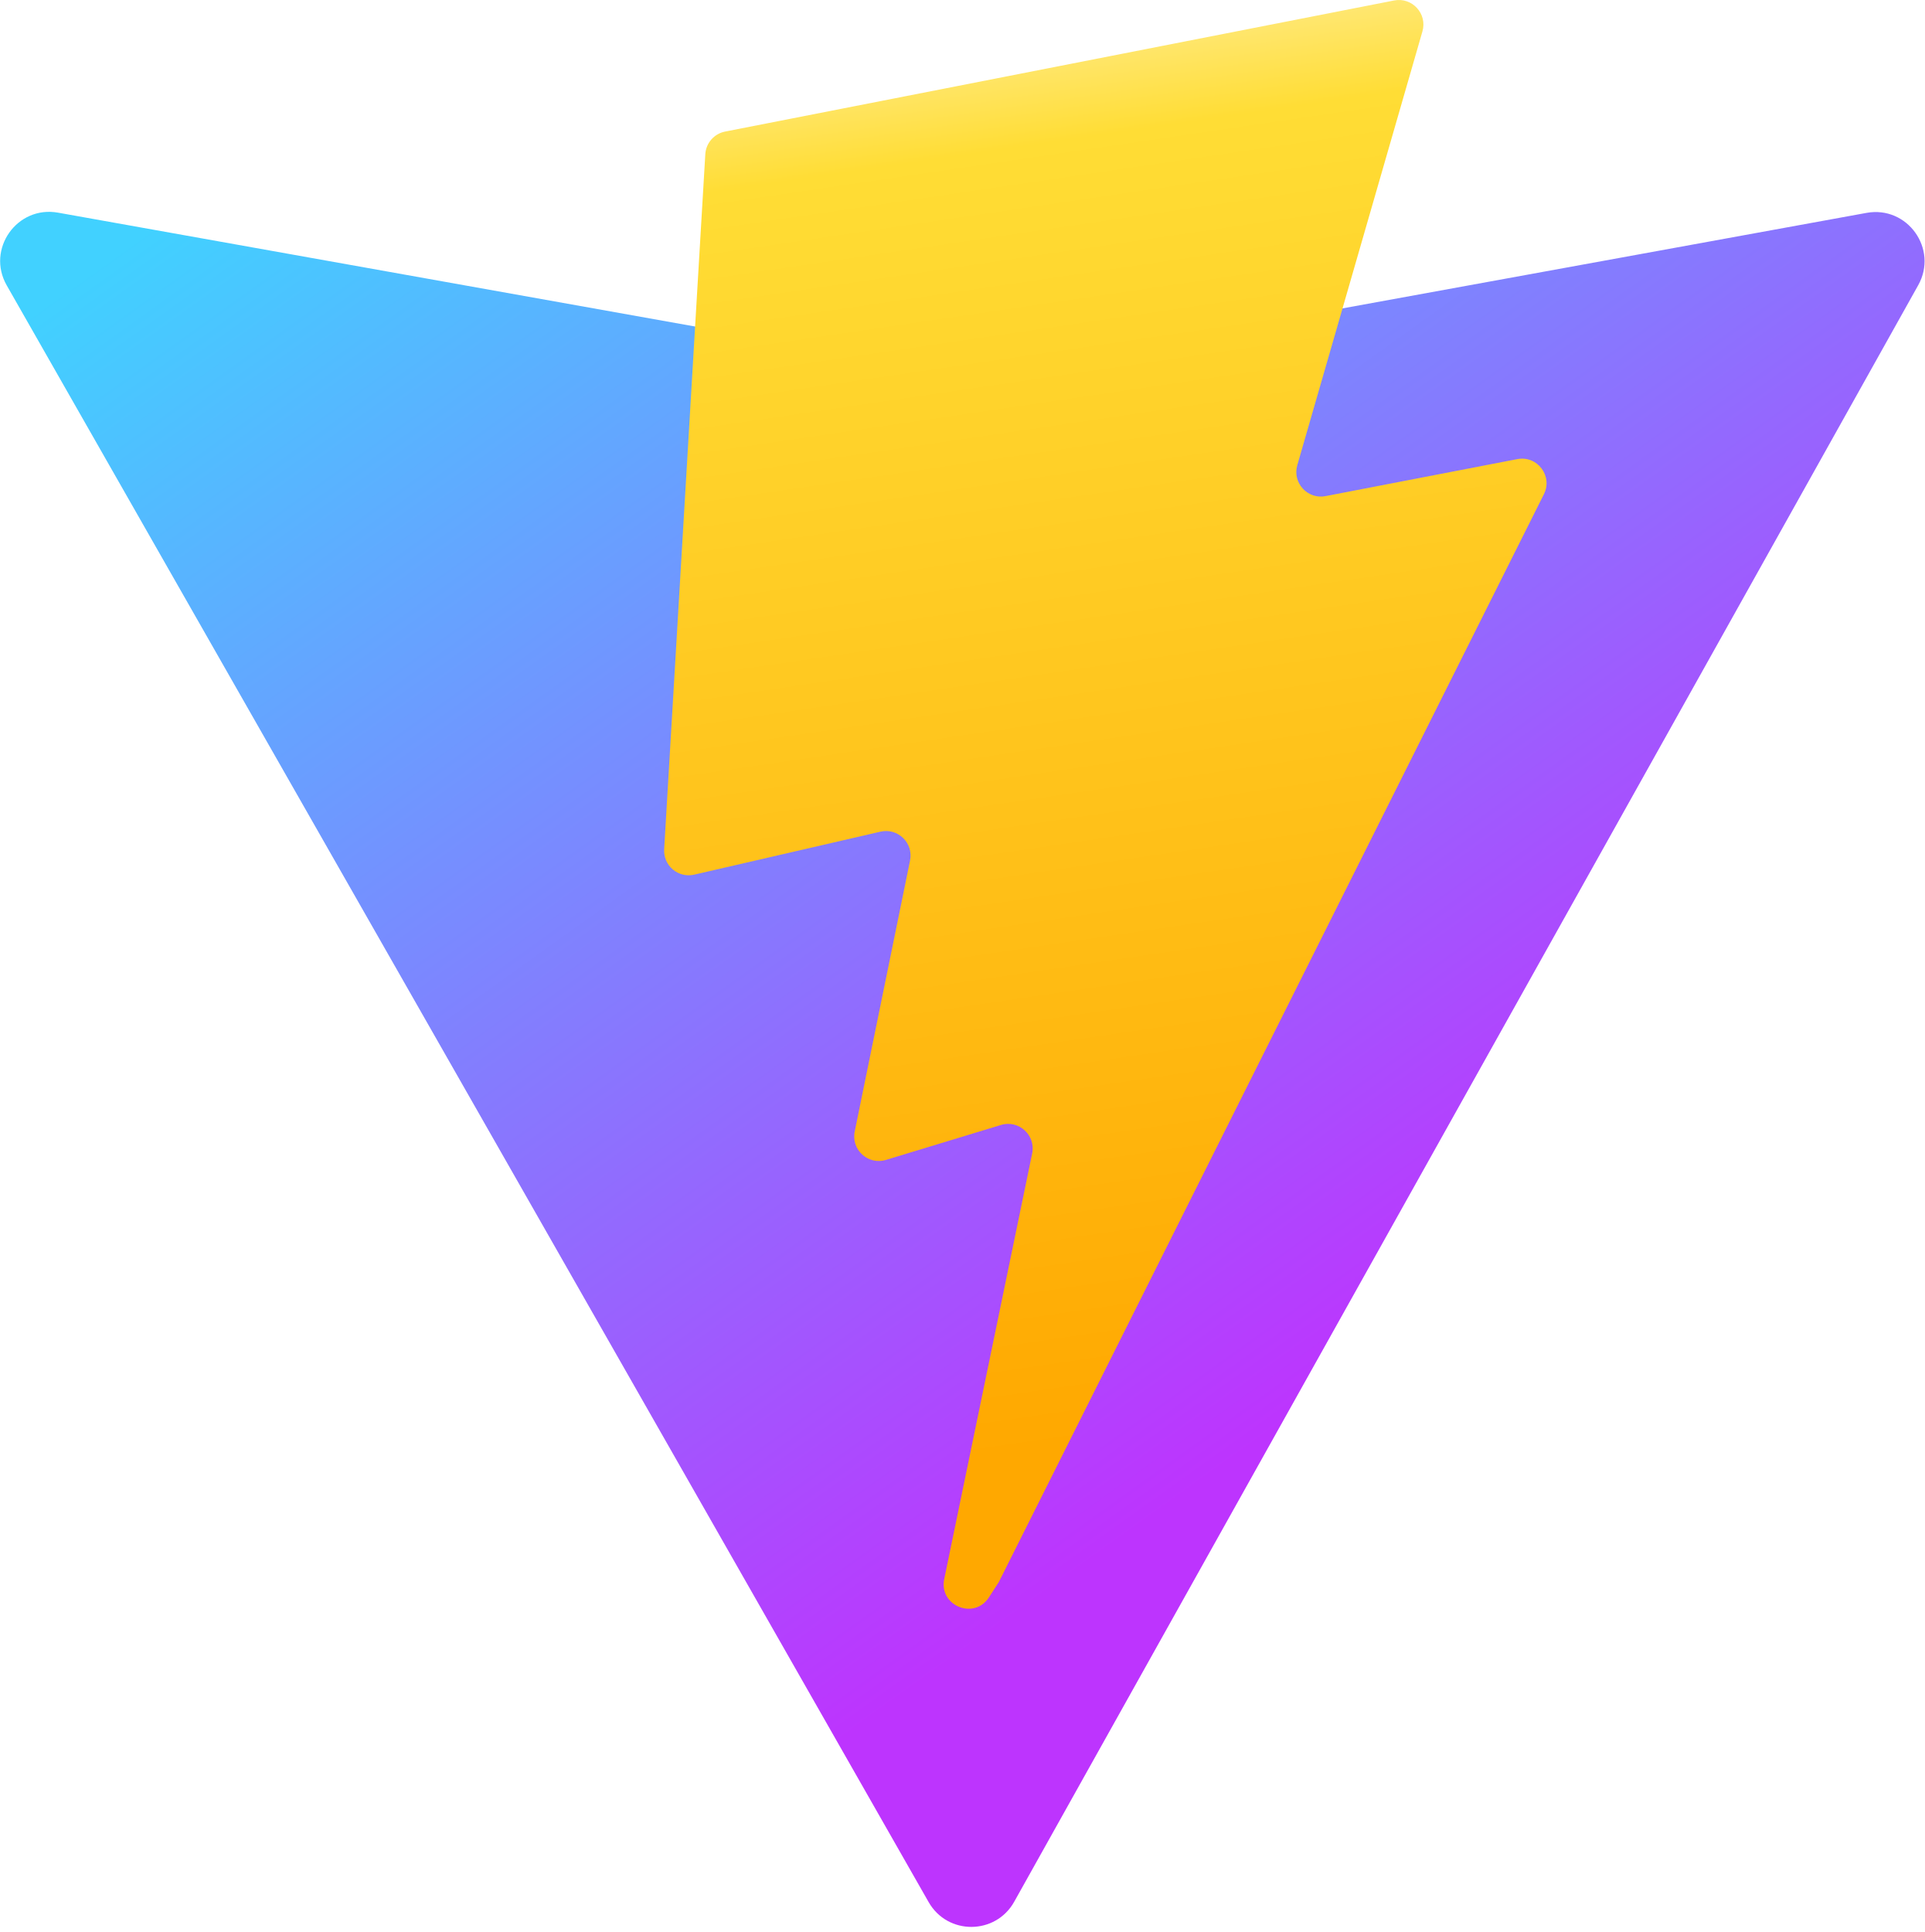
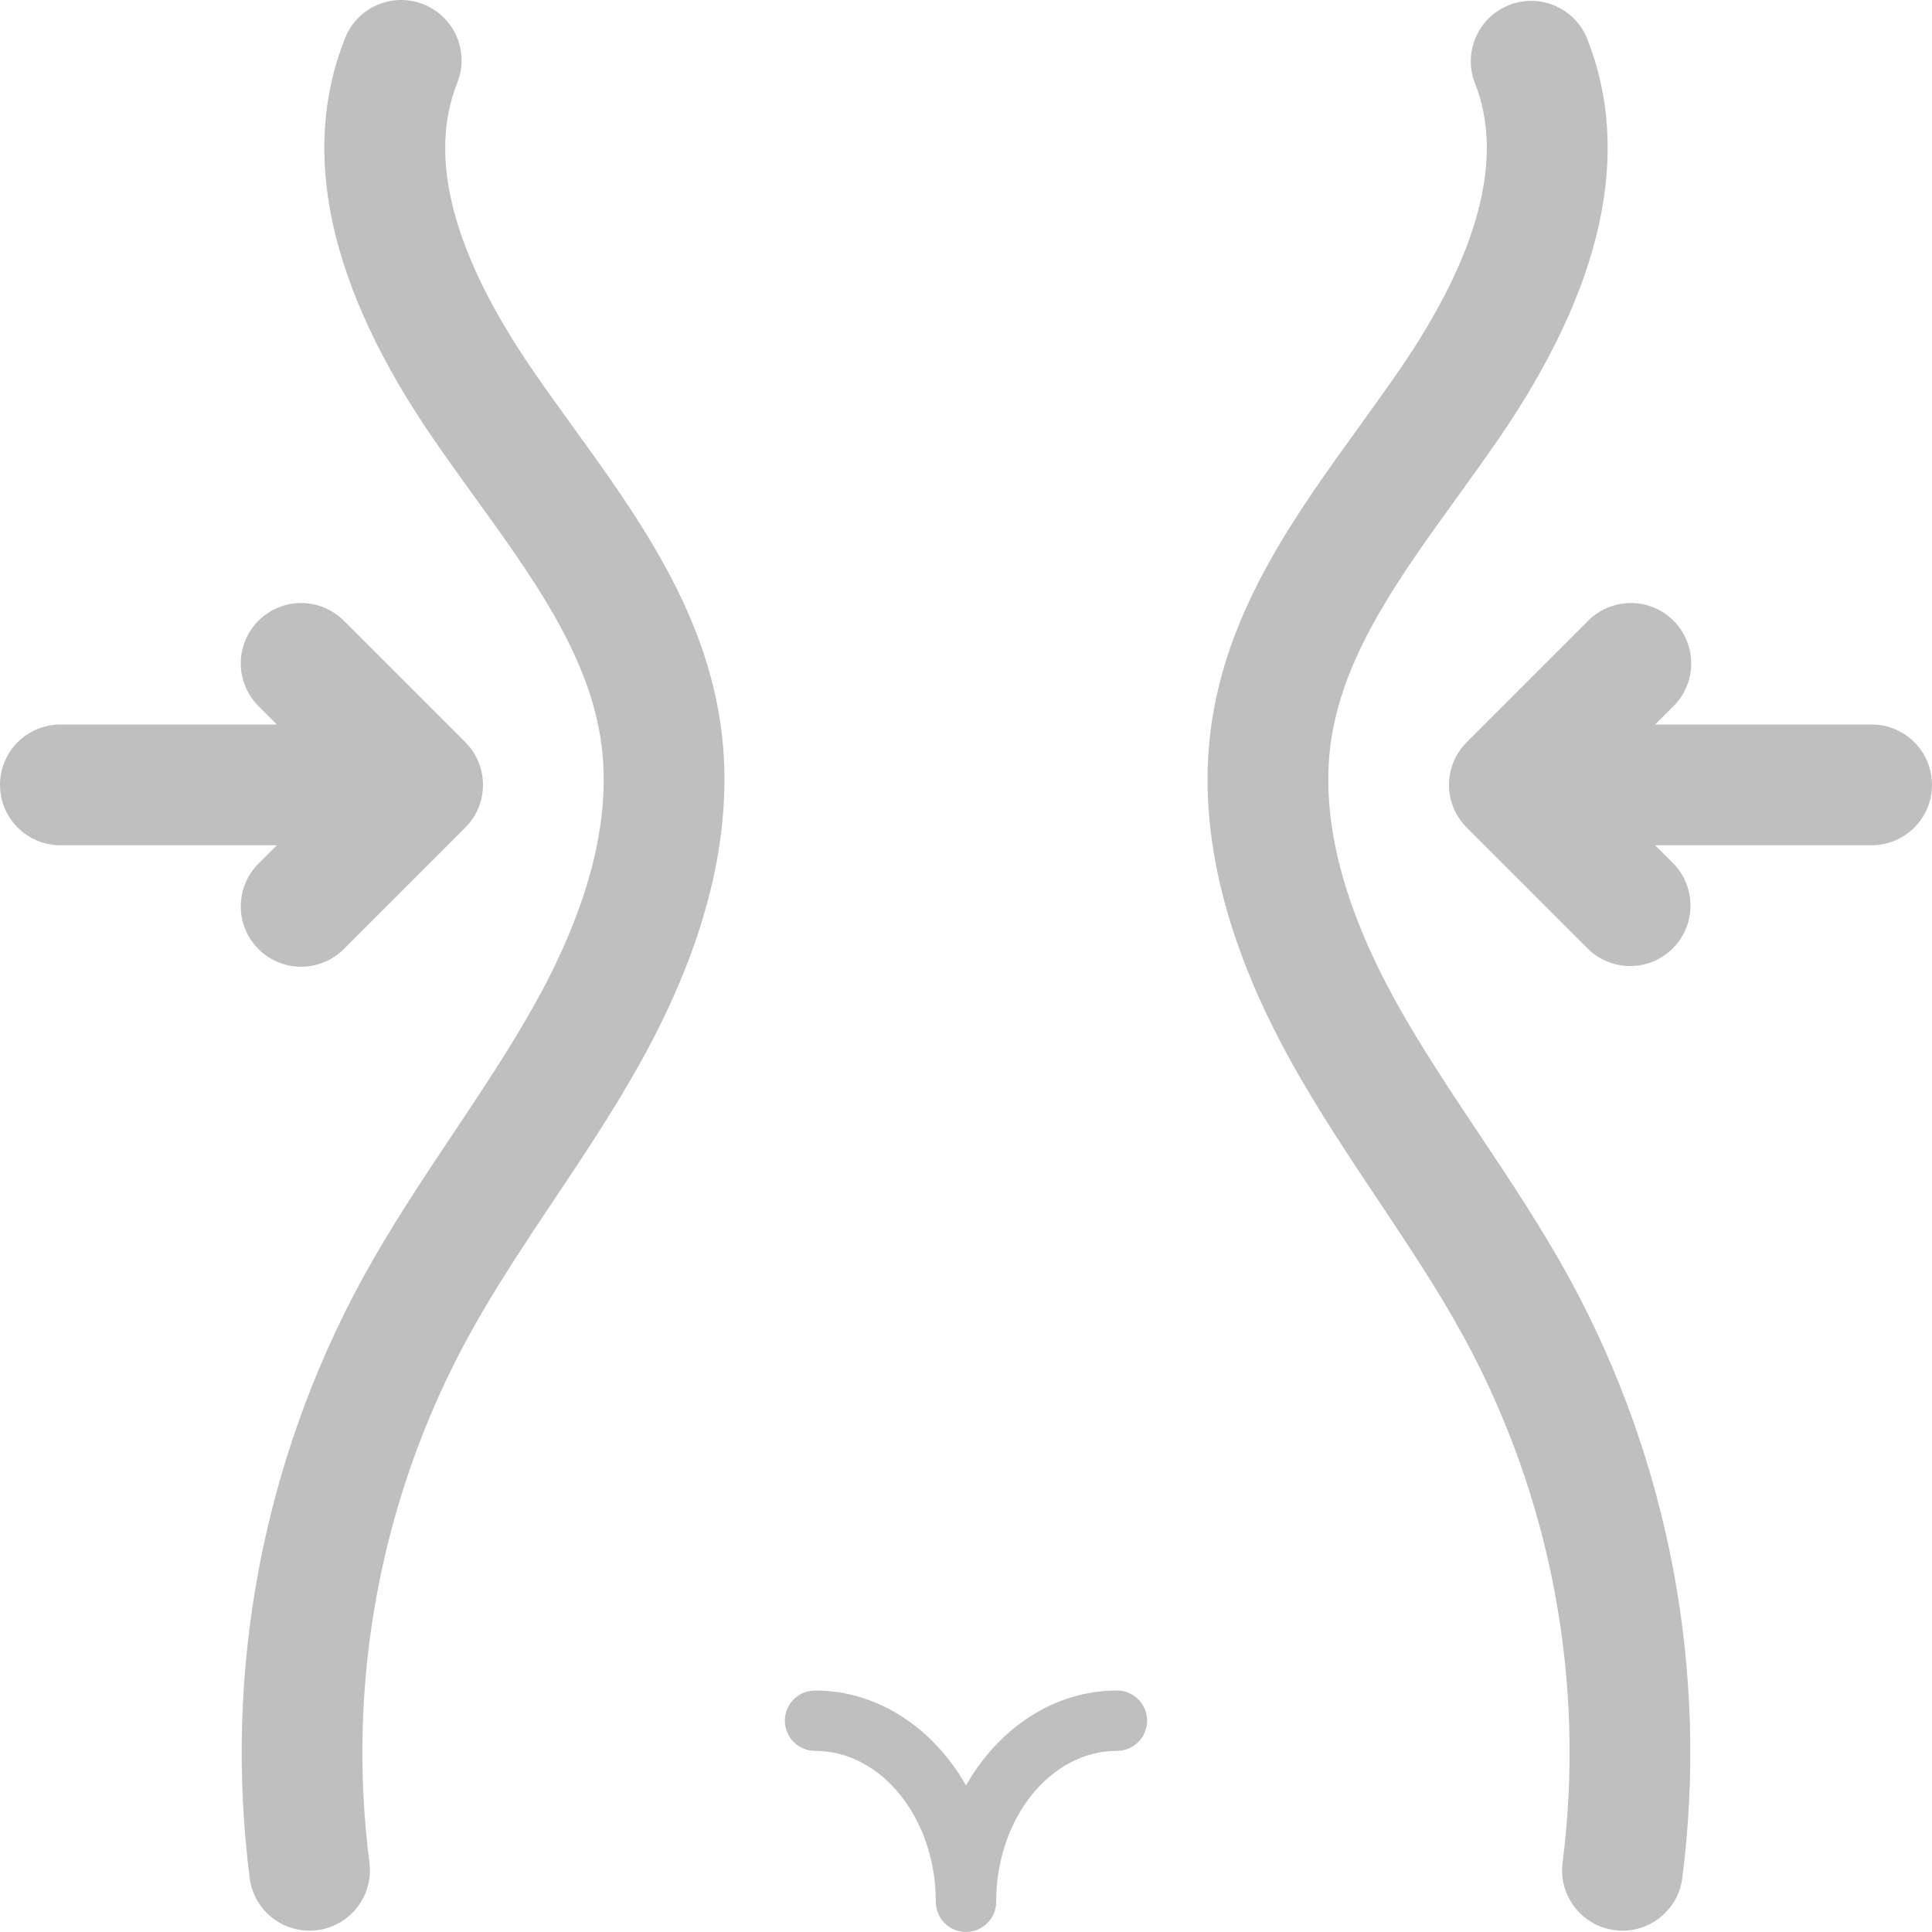
- <svg xmlns="http://www.w3.org/2000/svg" aria-hidden="true" role="img" class="iconify iconify--logos" width="31.88" height="32" preserveAspectRatio="xMidYMid meet" viewBox="0 0 256 257">
-   <defs>
-     <linearGradient id="IconifyId1813088fe1fbc01fb466" x1="-.828%" x2="57.636%" y1="7.652%" y2="78.411%">
-       <stop offset="0%" stop-color="#41D1FF" />
-       <stop offset="100%" stop-color="#BD34FE" />
-     </linearGradient>
-     <linearGradient id="IconifyId1813088fe1fbc01fb467" x1="43.376%" x2="50.316%" y1="2.242%" y2="89.03%">
-       <stop offset="0%" stop-color="#FFEA83" />
-       <stop offset="8.333%" stop-color="#FFDD35" />
-       <stop offset="100%" stop-color="#FFA800" />
-     </linearGradient>
-   </defs>
-   <path fill="url(#IconifyId1813088fe1fbc01fb466)" d="M255.153 37.938L134.897 252.976c-2.483 4.44-8.862 4.466-11.382.048L.875 37.958c-2.746-4.814 1.371-10.646 6.827-9.67l120.385 21.517a6.537 6.537 0 0 0 2.322-.004l117.867-21.483c5.438-.991 9.574 4.796 6.877 9.62Z" />
-   <path fill="url(#IconifyId1813088fe1fbc01fb467)" d="M185.432.063L96.44 17.501a3.268 3.268 0 0 0-2.634 3.014l-5.474 92.456a3.268 3.268 0 0 0 3.997 3.378l24.777-5.718c2.318-.535 4.413 1.507 3.936 3.838l-7.361 36.047c-.495 2.426 1.782 4.5 4.151 3.78l15.304-4.649c2.372-.72 4.652 1.36 4.15 3.788l-11.698 56.621c-.732 3.542 3.979 5.473 5.943 2.437l1.313-2.028l72.516-144.72c1.215-2.423-.88-5.186-3.54-4.672l-25.505 4.922c-2.396.462-4.435-1.77-3.759-4.114l16.646-57.705c.677-2.35-1.37-4.583-3.769-4.113Z" />
+ <svg xmlns="http://www.w3.org/2000/svg" t="1748589386645" class="icon" viewBox="0 0 1024 1024" version="1.1" p-id="2717" width="200" height="200">
+   <path d="M240.224 600.736c-16.416 24.608-33.376 49.984-48.096 76.896a524.768 524.768 0 0 0-59.68 318.592 32 32 0 0 0 63.424-8.448 460.16 460.16 0 0 1 52.416-279.424c13.376-24.448 28.8-47.584 45.12-72.064 15.584-23.296 31.68-47.392 45.824-72.768 36.96-66.208 51.136-127.872 42.112-183.328-9.696-59.904-44.48-108.032-78.08-154.56-7.04-9.728-14.016-19.392-20.704-29.12-42.496-61.76-56-113.088-40.192-152.64A32 32 0 0 0 182.912 20.16c-24.256 60.672-8.448 132.224 46.912 212.64 6.976 10.144 14.24 20.224 21.536 30.336 30.624 42.368 59.52 82.4 66.816 127.36 6.624 40.864-5.088 88.576-34.816 141.856-12.928 23.136-27.616 45.12-43.136 68.416zM772.64 263.104c7.296-10.112 14.56-20.16 21.536-30.336 55.36-80.416 71.136-152 46.912-212.64a32 32 0 0 0-59.424 23.744c15.776 39.552 2.272 90.88-40.224 152.64-6.72 9.728-13.696 19.392-20.704 29.12-33.6 46.528-68.384 94.656-78.08 154.56-9.024 55.456 5.152 117.12 42.112 183.328 14.144 25.376 30.24 49.472 45.792 72.768 16.32 24.48 31.776 47.616 45.12 72.064a460.16 460.16 0 0 1 52.448 279.424 32 32 0 0 0 63.424 8.448 524.768 524.768 0 0 0-59.68-318.592c-14.72-26.88-31.68-52.288-48.096-76.896-15.52-23.264-30.208-45.28-43.136-68.416-29.76-53.28-41.44-100.992-34.816-141.856 7.296-44.96 36.192-84.992 66.816-127.36zM496 1008a16 16 0 1 0 32 0c0-44.096 28.704-80 64-80a16 16 0 1 0 0-32c-33.408 0-62.784 20.064-80 50.304-17.216-30.24-46.592-50.304-80-50.304a16 16 0 1 0 0 32c35.296 0 64 35.904 64 80z" fill="#bfbfbf" p-id="2718" />
+   <path d="M992 384h-114.752l9.376-9.376a32 32 0 1 0-45.248-45.248l-64 64a32 32 0 0 0 0 45.248l64 64a31.904 31.904 0 0 0 45.248 0 32 32 0 0 0 0-45.248L877.248 448H992a32 32 0 0 0 0-64zM32 448h114.752l-9.376 9.376a32 32 0 1 0 45.248 45.248l64-64a32 32 0 0 0 0-45.248l-64-64a32 32 0 1 0-45.248 45.248l9.376 9.376H32a32 32 0 0 0 0 64z" fill="#bfbfbf" p-id="2719" />
</svg>
